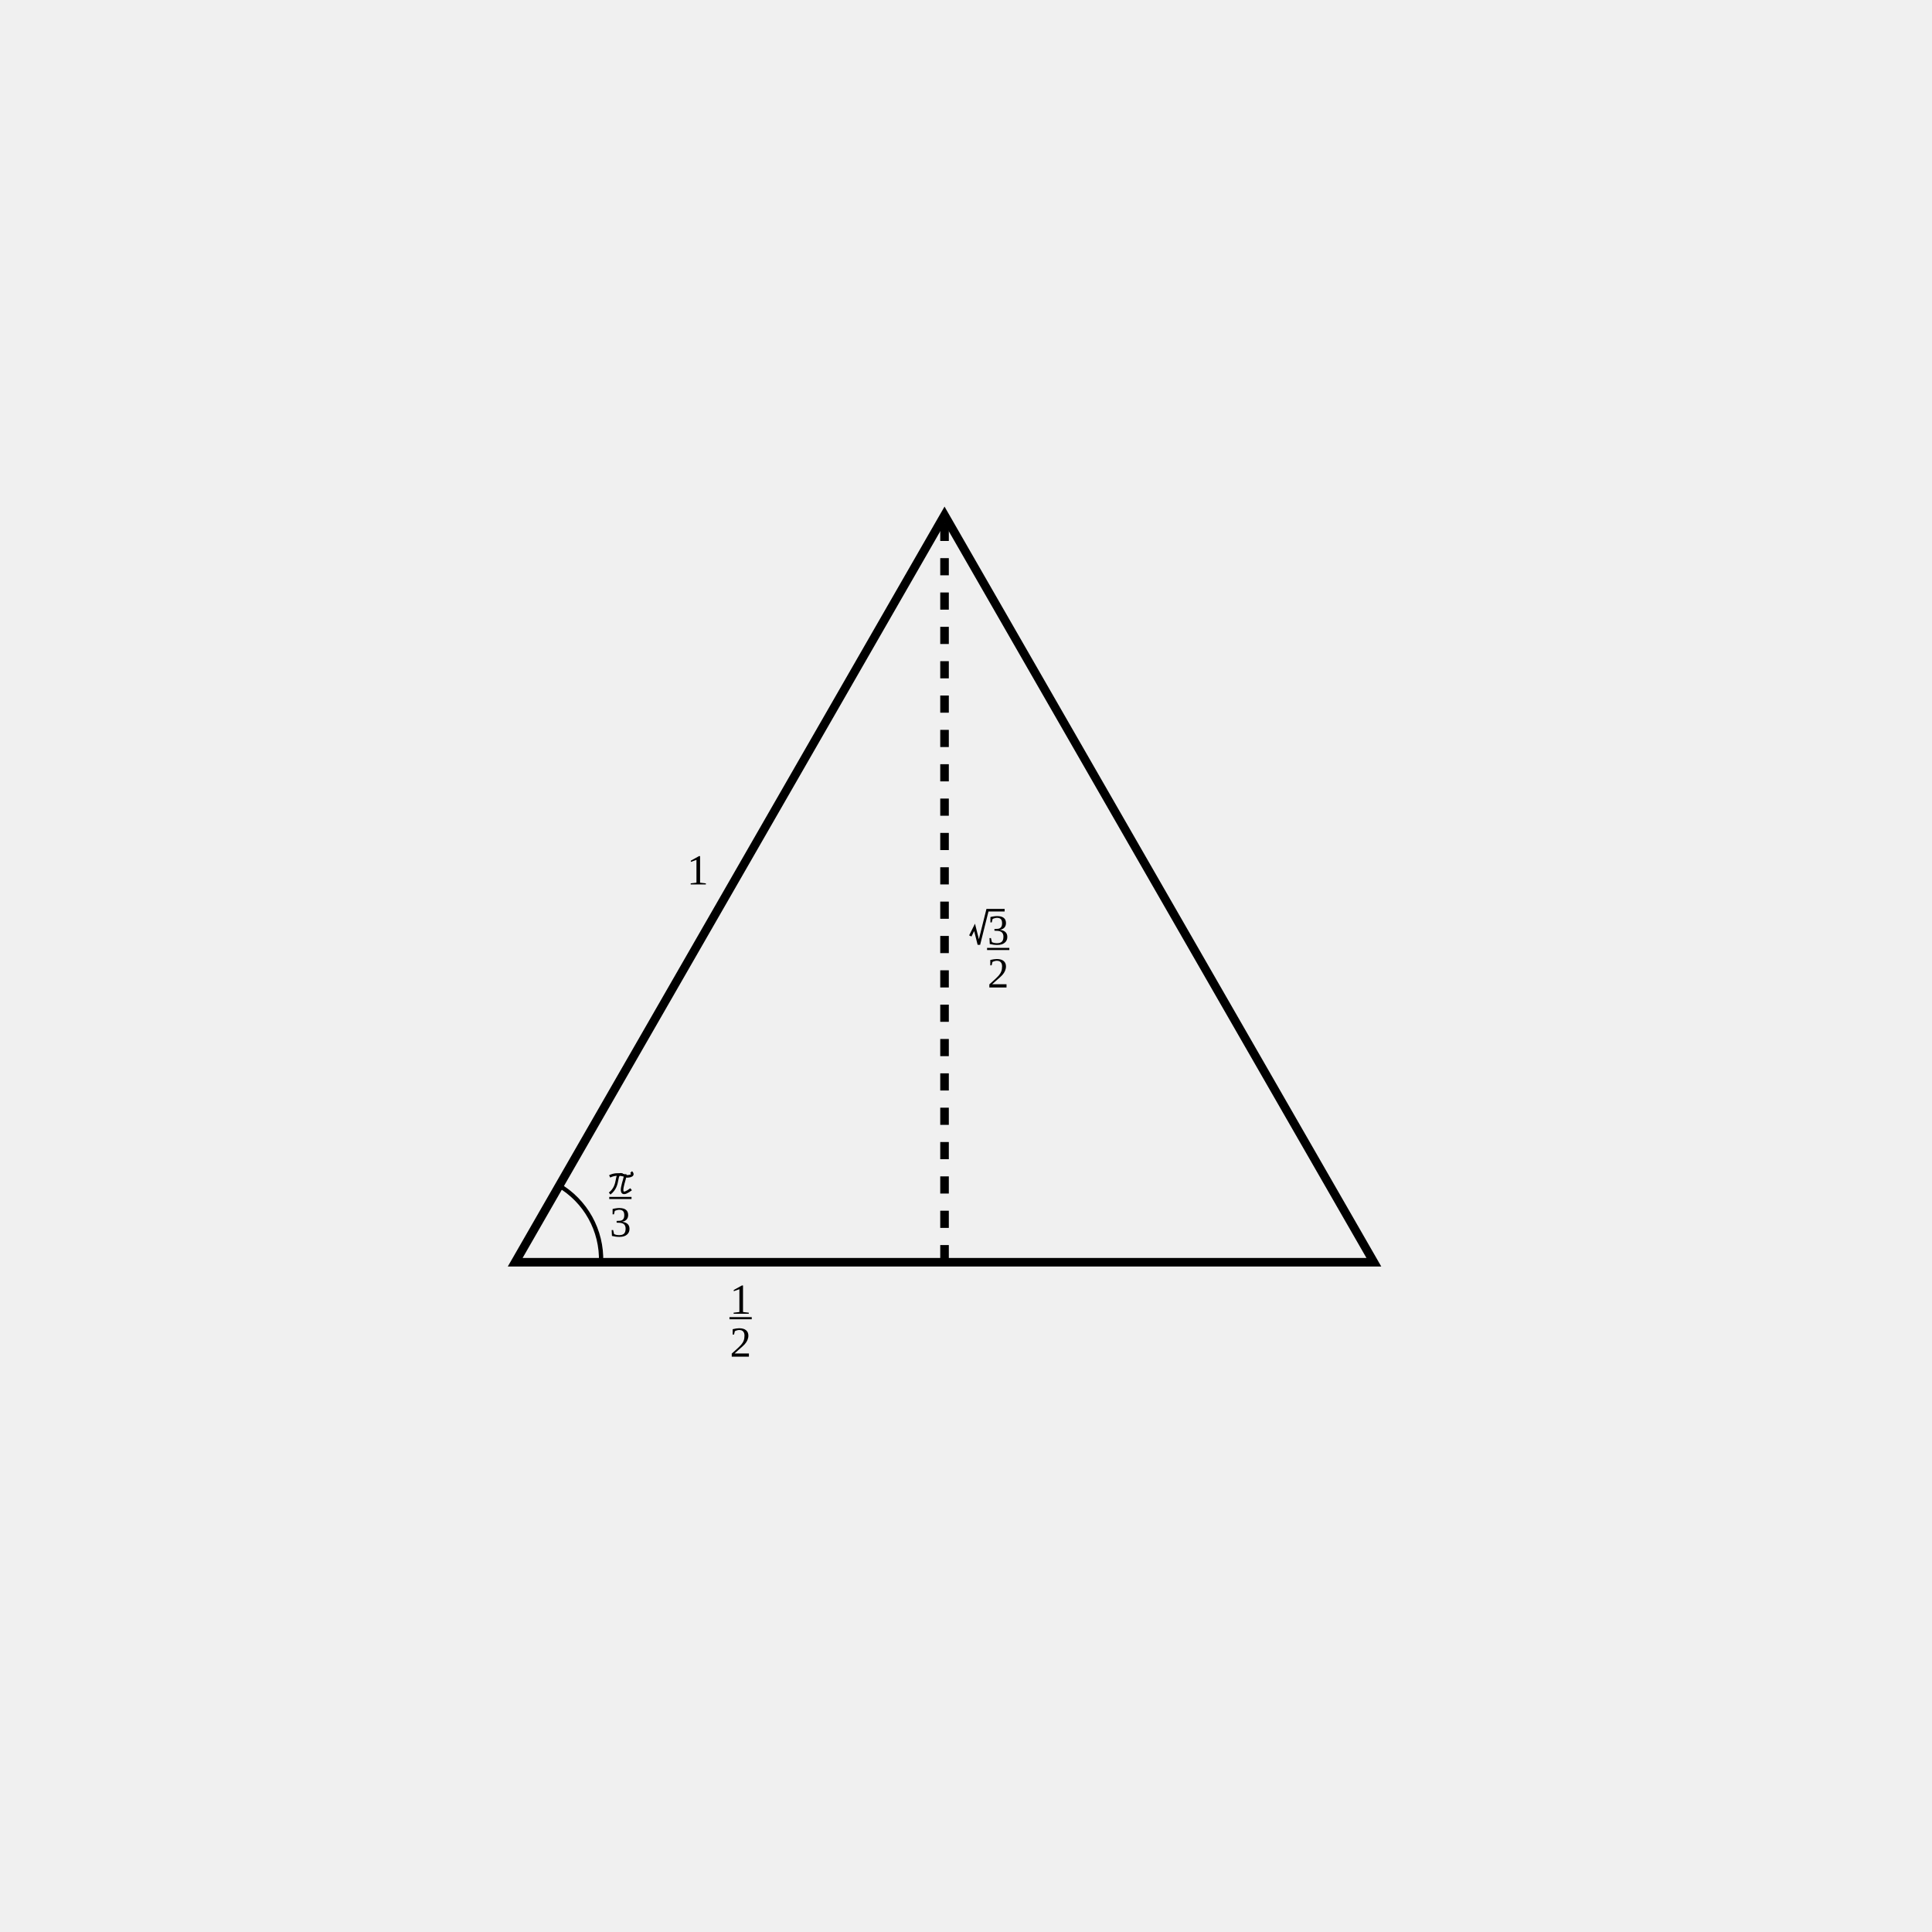
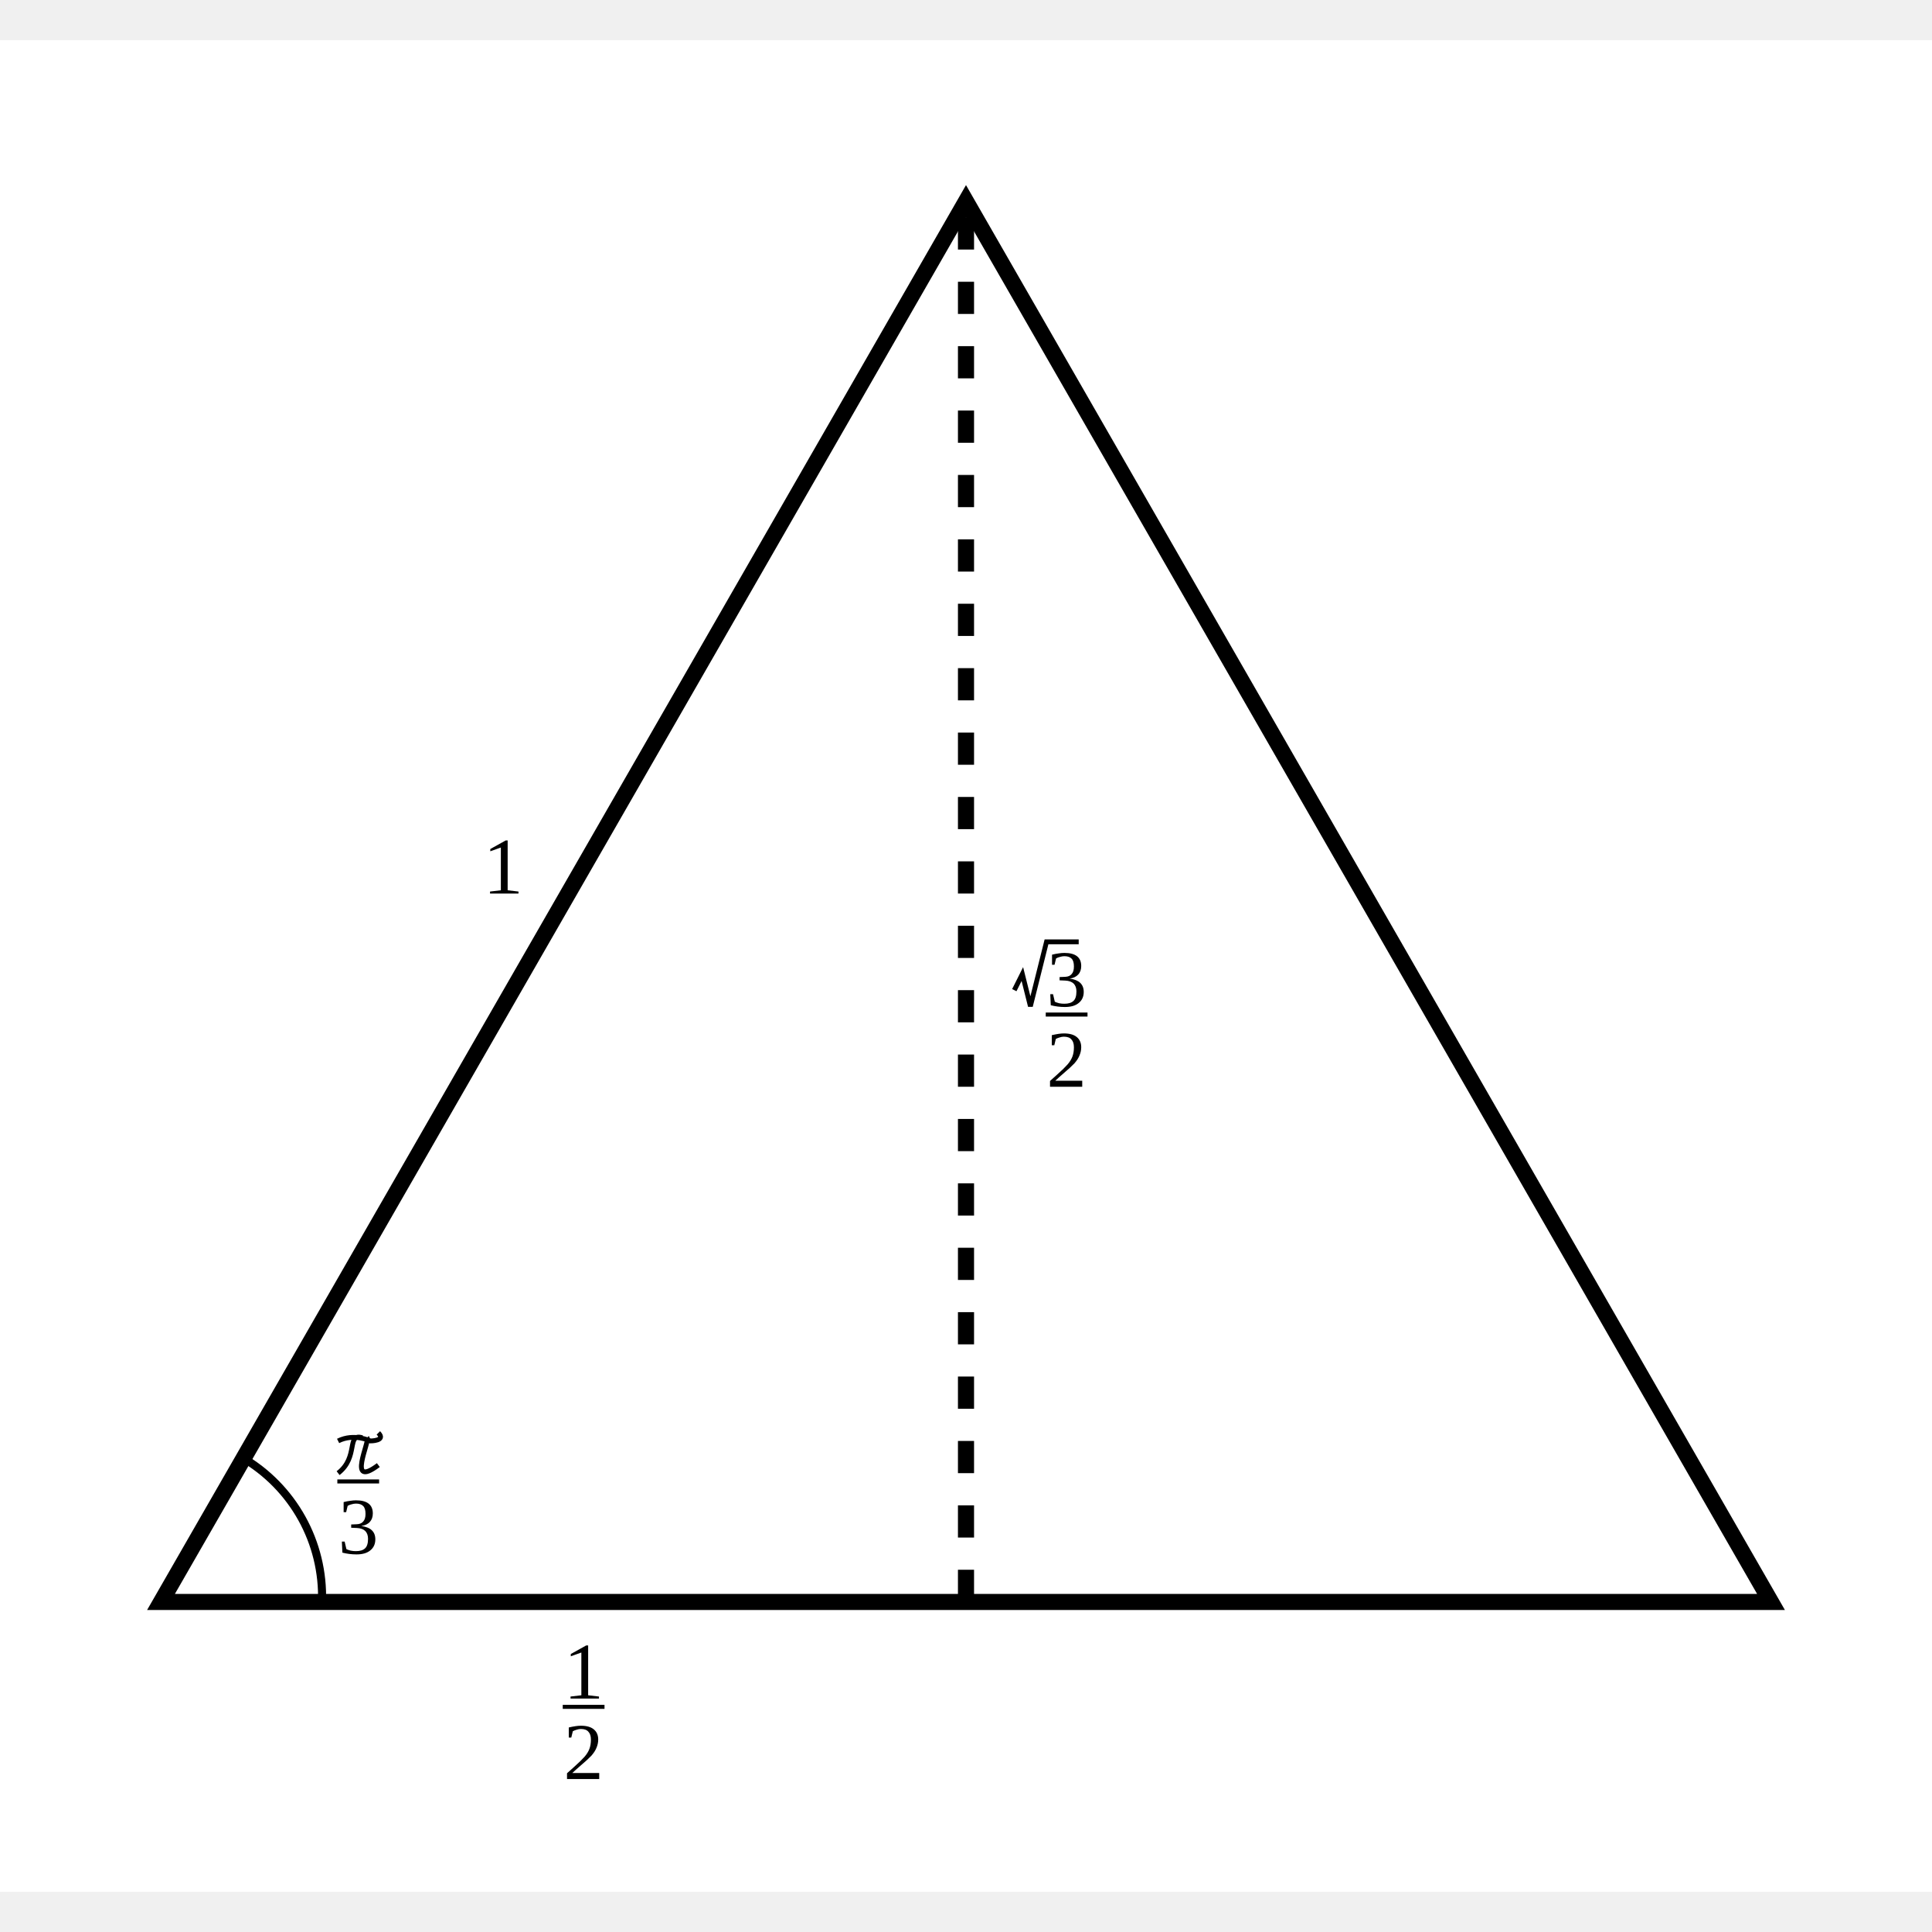
- <svg xmlns="http://www.w3.org/2000/svg" viewBox="-60 -60 225 225">
-   <polygon points="0,87 100,87 50,0" fill="none" stroke="black" />
-   <line x1="50" y1="87" x2="50" y2="0" stroke="black" stroke-dasharray="2" />
-   <polyline points="53,49 53.5,48 54,50 55,46 57,46" fill="none" stroke="black" stroke-width="0.3" />
-   <text x="55" y="50" font-size="5">3</text>
-   <text x="55" y="50" font-size="5">_</text>
-   <text x="55" y="55" font-size="5">2</text>
-   <text x="20" y="43" font-size="5">1</text>
-   <text x="25" y="93" font-size="5">1</text>
-   <text x="25" y="93" font-size="5">_</text>
-   <text x="25" y="98" font-size="5">2</text>
-   <path d="M10 87 A10 10 0 0 0 5 78" stroke="black" fill="none" stroke-width="0.5" />
-   <path d="M11 77 C12 76.5 13 77 13 77 S14 77 13.5 76.5             M12.5 76.8 C11.5 76.5 12.3 78 11 79             M12.8 76.8 C13 77 11.5 80 13.5 78.5" stroke="black" fill="none" stroke-width="0.3" />
-   <text x="11" y="79" font-size="5">_</text>
-   <text x="11" y="84" font-size="5">3</text>
+ <svg xmlns="http://www.w3.org/2000/svg" viewBox="0 0 120 115" width="400" height="400">
+   <rect width="100%" height="100%" fill="white" />
+   <polygon points="10,97 110,97 60,10" fill="none" stroke="black" />
+   <line x1="60" y1="97" x2="60" y2="10" stroke="black" stroke-dasharray="2" />
+   <polyline points="63,59 63.5,58 64,60 65,56 67,56" fill="none" stroke="black" stroke-width="0.3" />
+   <text x="65" y="60" font-size="5">3</text>
+   <text x="65" y="60" font-size="5">_</text>
+   <text x="65" y="65" font-size="5">2</text>
+   <text x="30" y="53" font-size="5">1</text>
+   <text x="35" y="103" font-size="5">1</text>
+   <text x="35" y="103" font-size="5">_</text>
+   <text x="35" y="108" font-size="5">2</text>
+   <path d="M20 97 A10 10 0 0 0 15 88" stroke="black" fill="none" stroke-width="0.5" />
+   <path d="M21 87 C22 86.5 23 87 23 87 S24 87 23.5 86.5             M22.5 86.8 C21.5 86.5 22.3 88 21 89             M22.8 86.8 C23 87 21.5 90 23.5 88.5" stroke="black" fill="none" stroke-width="0.3" />
+   <text x="21" y="89" font-size="5">_</text>
+   <text x="21" y="94" font-size="5">3</text>
</svg>
